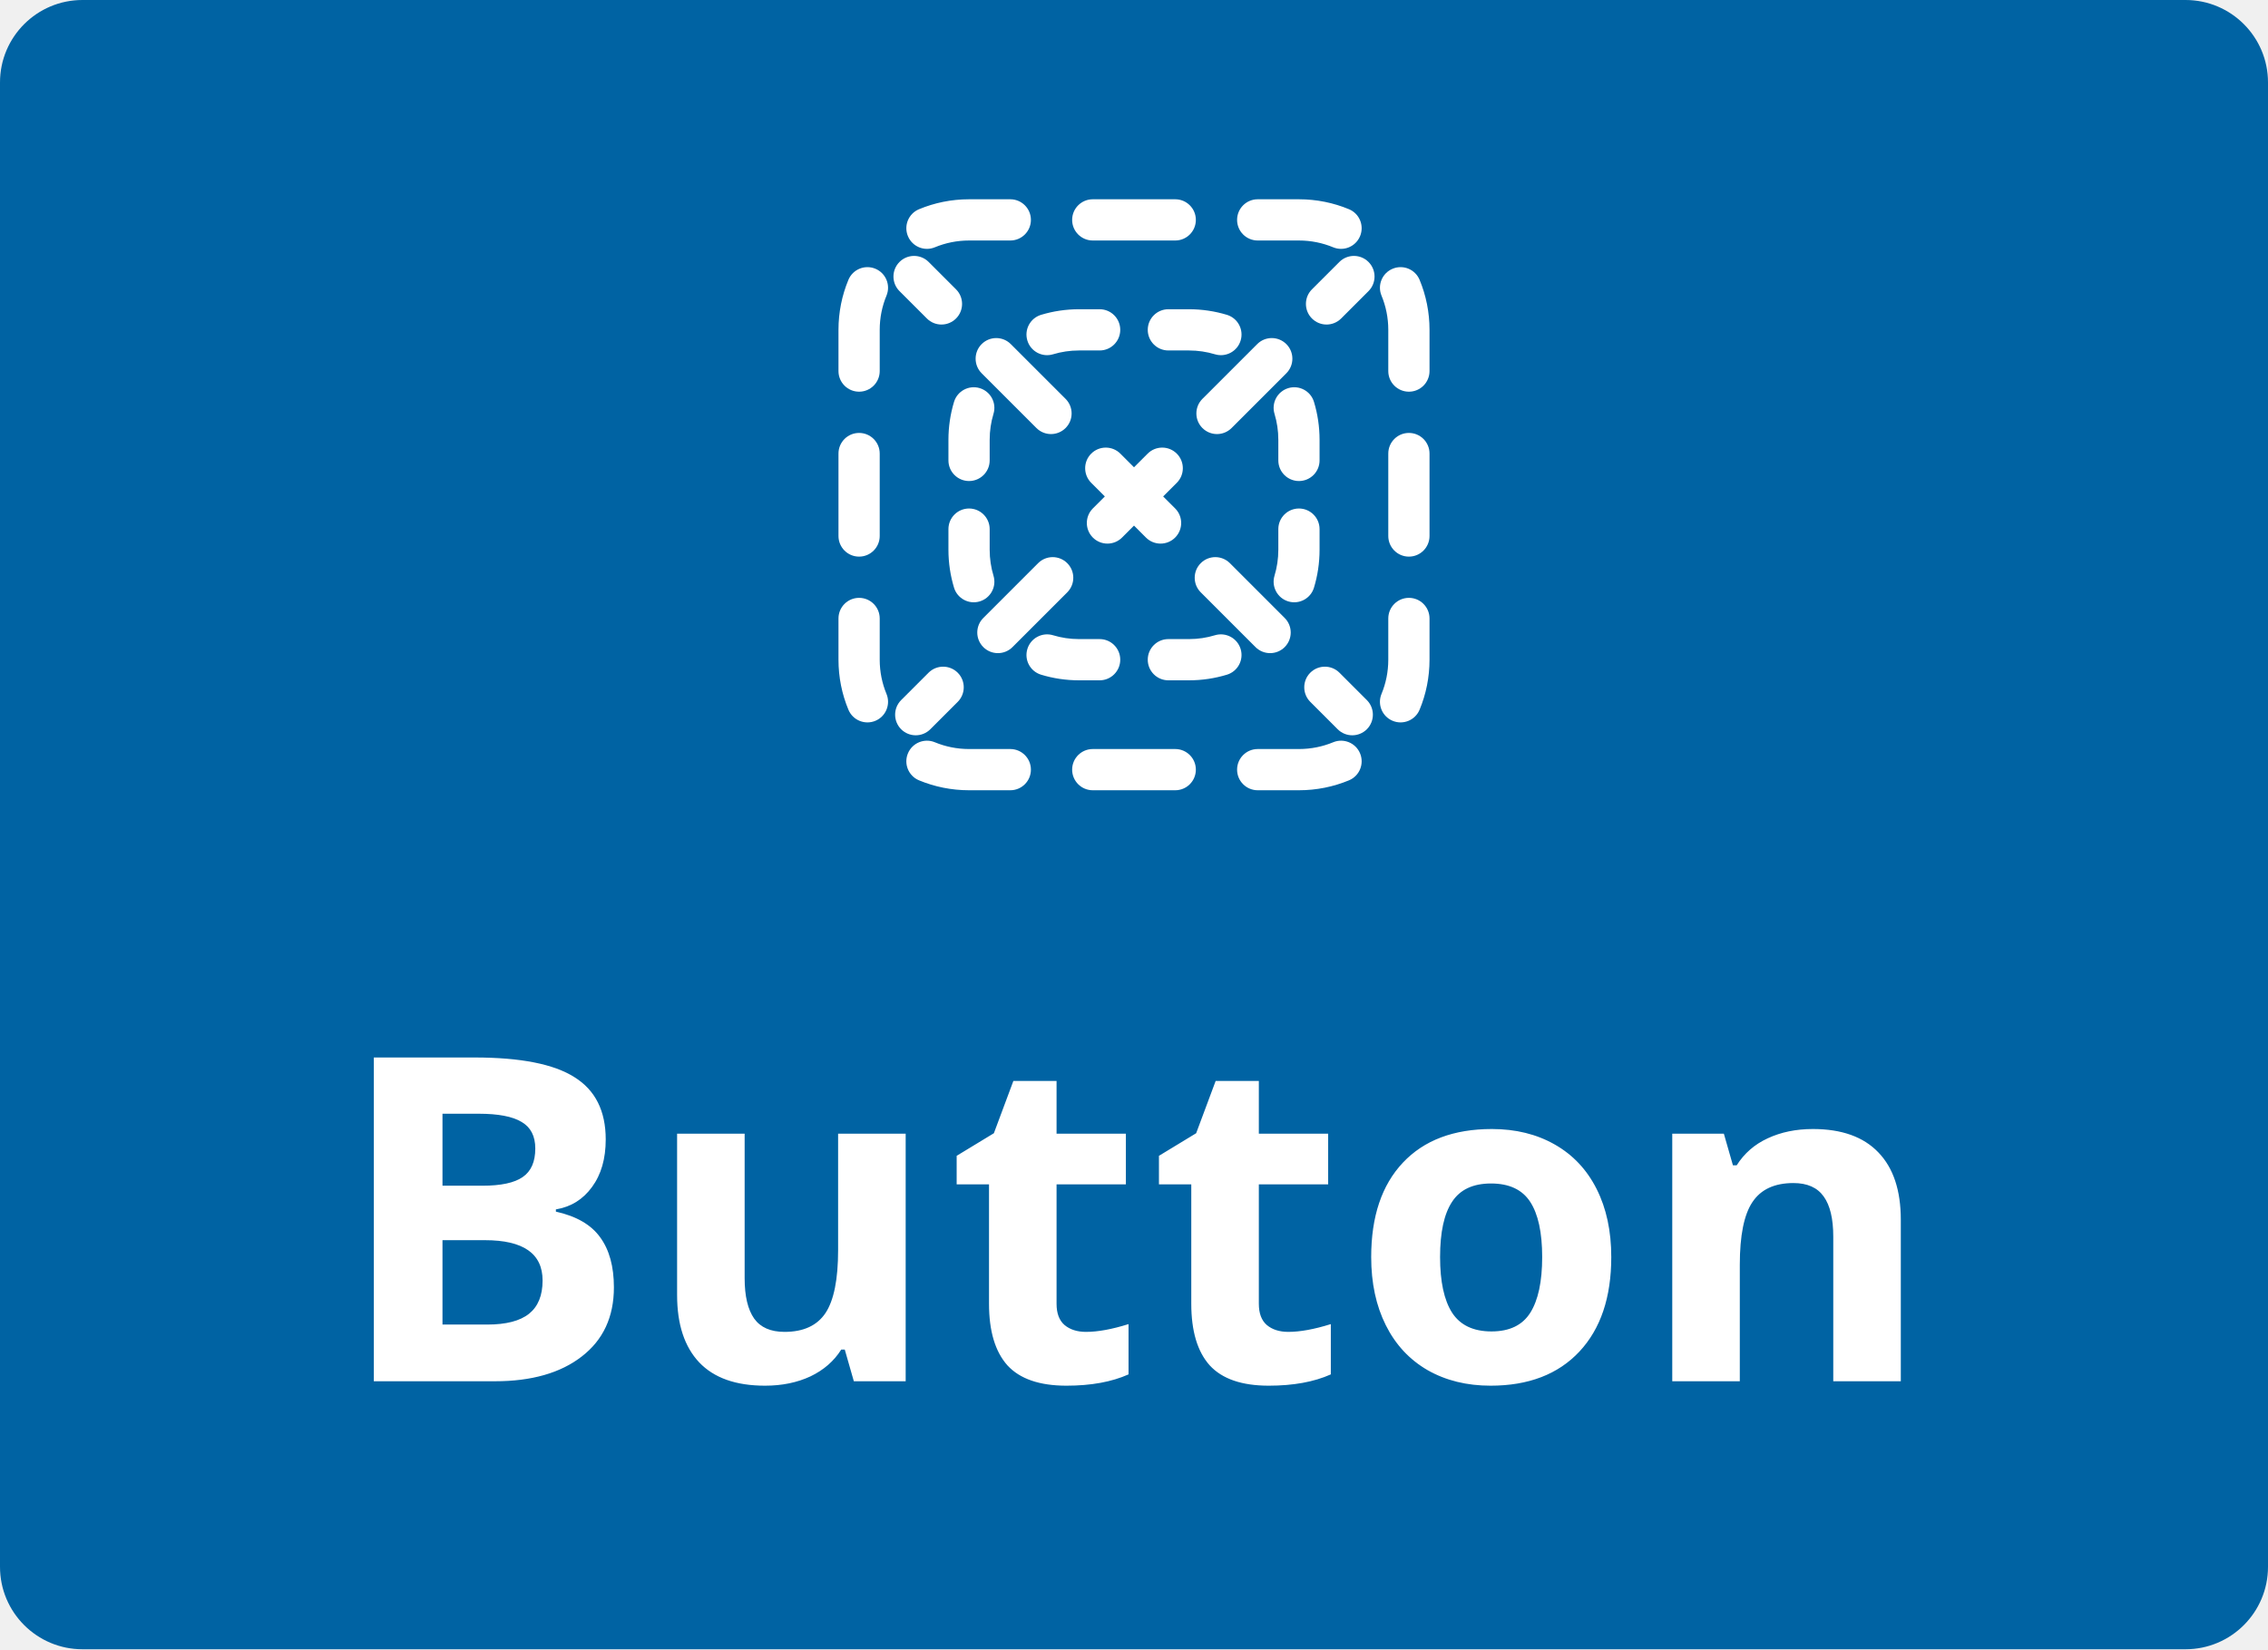
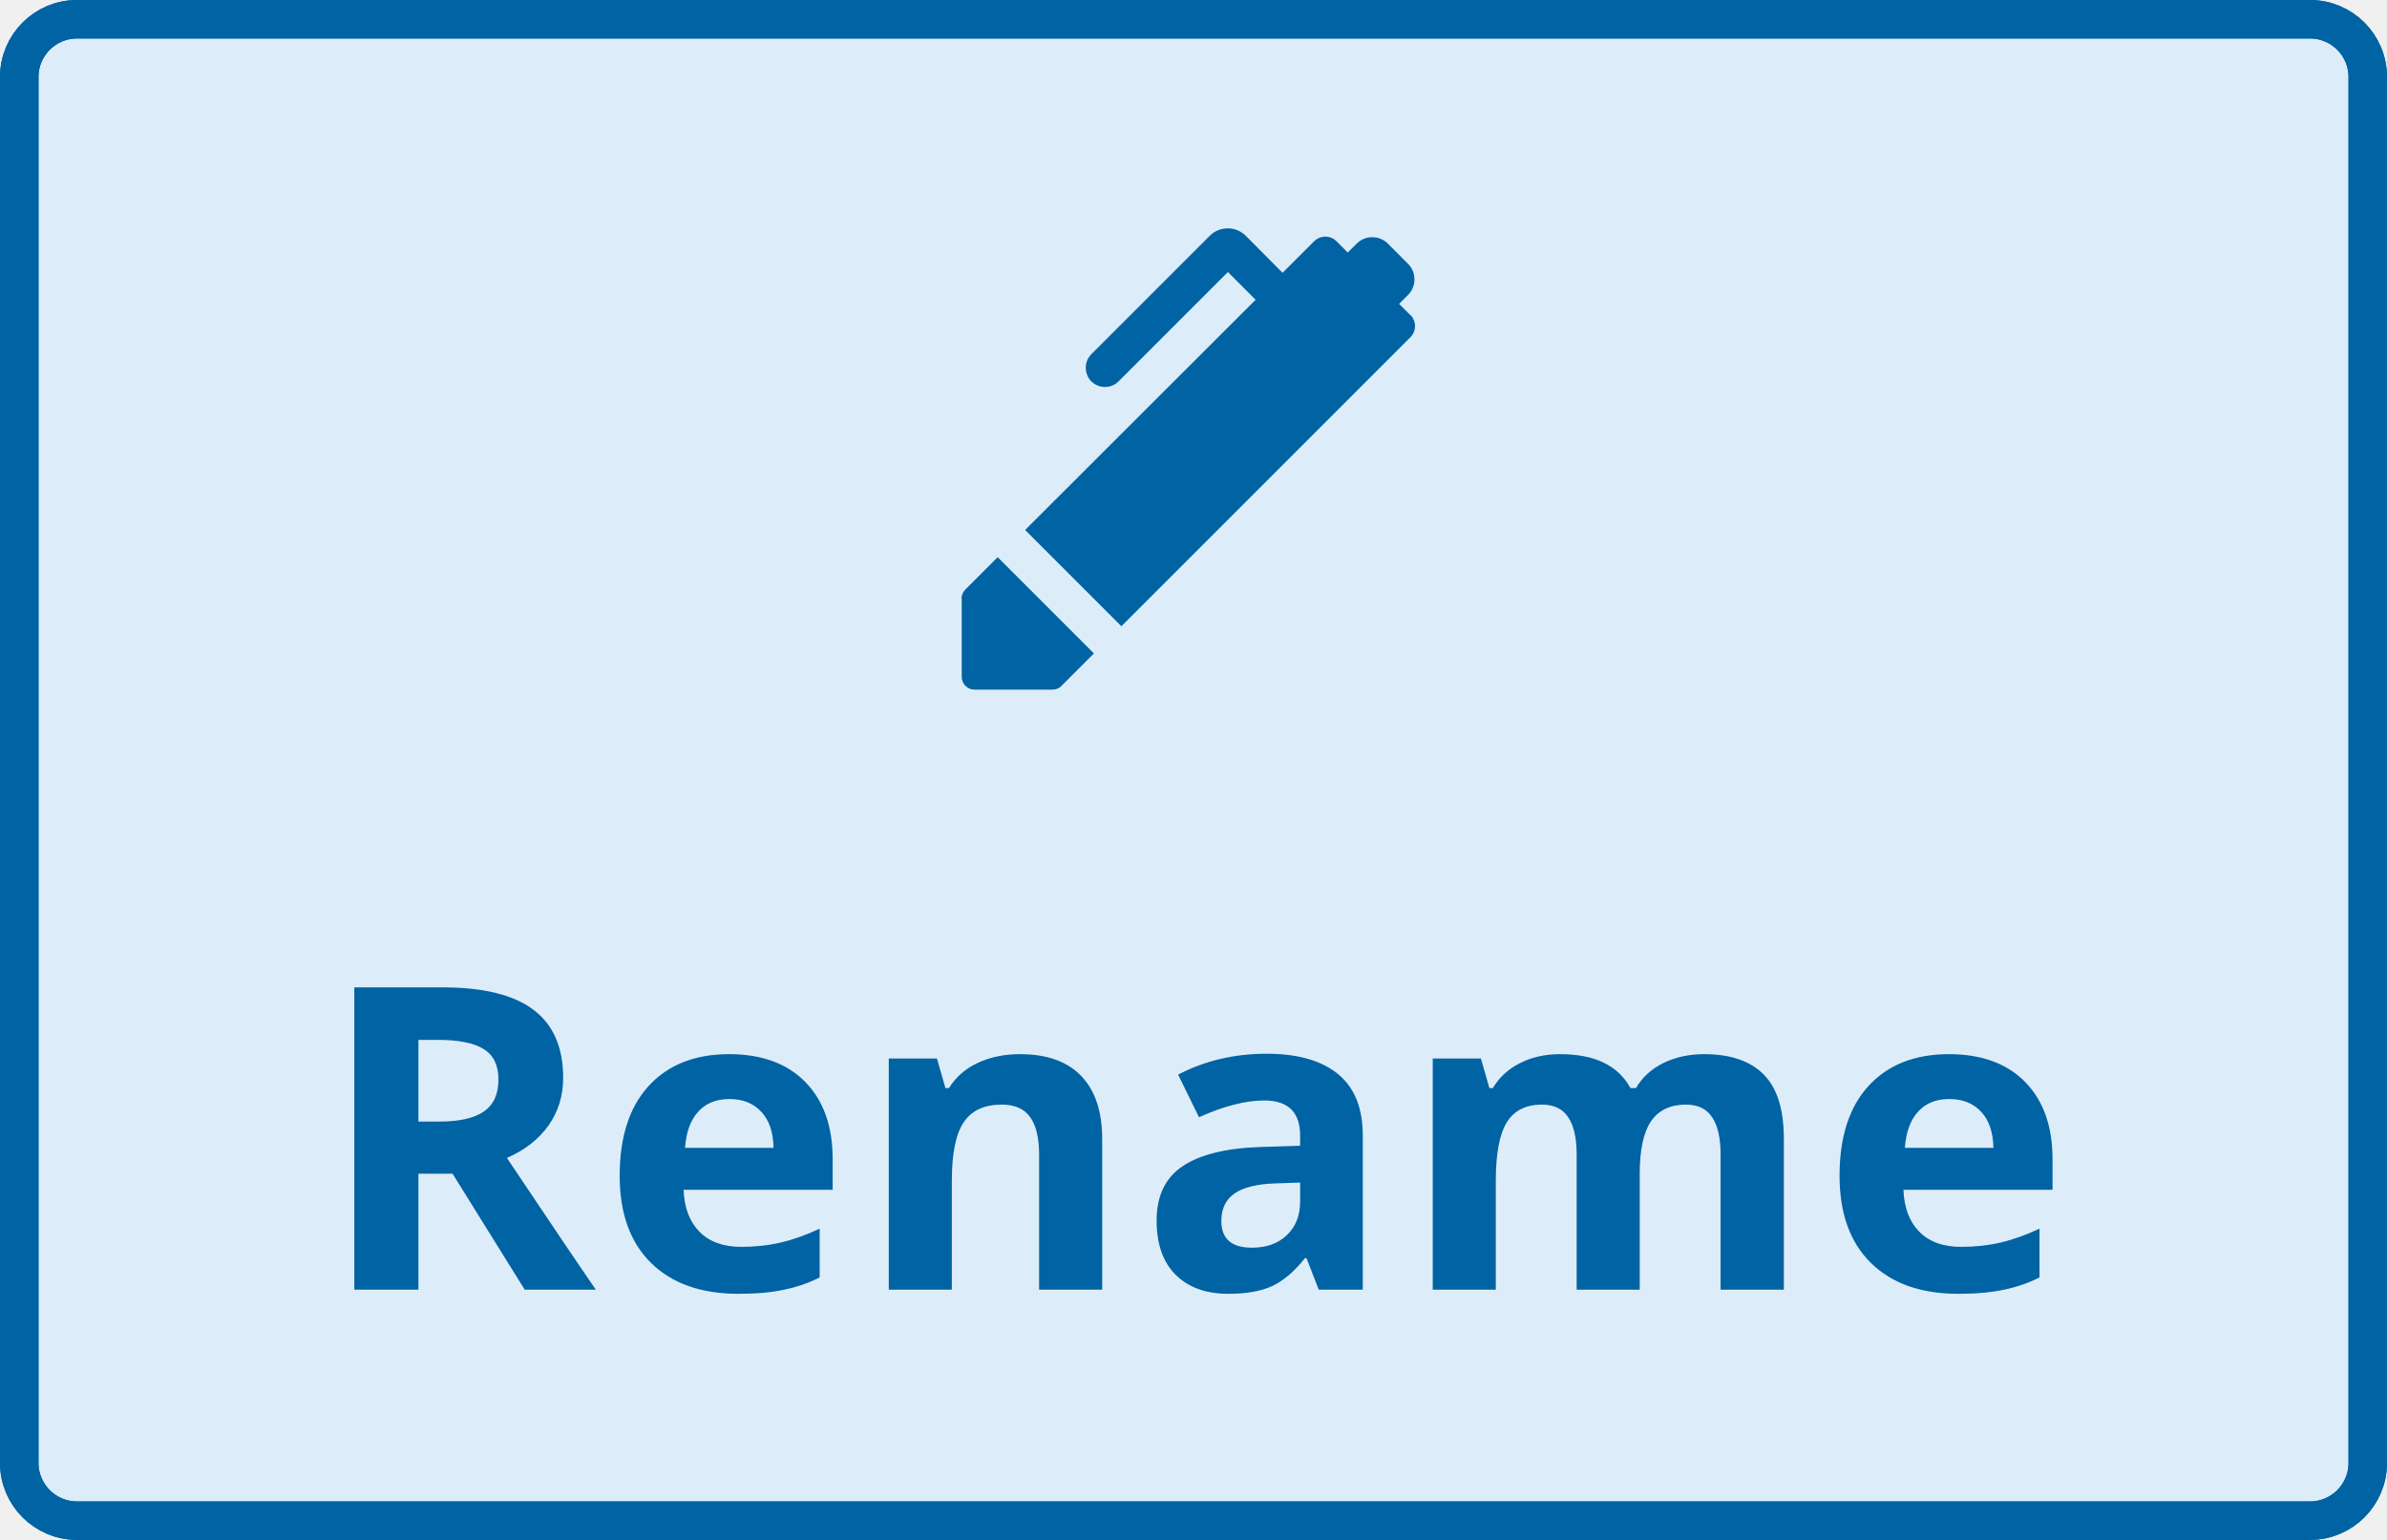
- <svg xmlns="http://www.w3.org/2000/svg" width="110" height="80" viewBox="0 0 110 80" fill="none">
-   <rect width="110" height="80" rx="4" fill="#0063A3" />
-   <path d="M47 11.666C46.411 11.666 45.851 11.784 45.342 11.995C44.831 12.207 44.246 11.964 44.035 11.454C43.823 10.944 44.065 10.359 44.575 10.148C45.324 9.837 46.143 9.666 47 9.666H49C49.552 9.666 50 10.114 50 10.666C50 11.219 49.552 11.666 49 11.666H47Z" fill="white" />
-   <path d="M52 10.666C52 10.114 52.448 9.666 53 9.666H57C57.552 9.666 58 10.114 58 10.666C58 11.219 57.552 11.666 57 11.666H53C52.448 11.666 52 11.219 52 10.666Z" fill="white" />
-   <path d="M60 10.666C60 10.114 60.448 9.666 61 9.666H63C63.857 9.666 64.677 9.837 65.425 10.148C65.935 10.359 66.177 10.944 65.965 11.454C65.754 11.964 65.169 12.207 64.659 11.995C64.149 11.784 63.59 11.666 63 11.666H61C60.448 11.666 60 11.219 60 10.666Z" fill="white" />
-   <path d="M42.455 13.035C42.965 13.246 43.207 13.831 42.995 14.341C42.784 14.851 42.667 15.41 42.667 16V18C42.667 18.552 42.219 19 41.667 19C41.114 19 40.667 18.552 40.667 18V16C40.667 15.143 40.837 14.323 41.148 13.575C41.359 13.065 41.944 12.823 42.455 13.035Z" fill="white" />
-   <path d="M67.546 13.035C68.056 12.823 68.641 13.065 68.852 13.575C69.163 14.323 69.333 15.143 69.333 16V18C69.333 18.552 68.886 19 68.333 19C67.781 19 67.333 18.552 67.333 18V16C67.333 15.41 67.216 14.851 67.005 14.341C66.793 13.831 67.035 13.246 67.546 13.035Z" fill="white" />
-   <path d="M41.667 21C42.219 21 42.667 21.448 42.667 22V26C42.667 26.552 42.219 27 41.667 27C41.114 27 40.667 26.552 40.667 26V22C40.667 21.448 41.114 21 41.667 21Z" fill="white" />
-   <path d="M68.333 21C68.886 21 69.333 21.448 69.333 22V26C69.333 26.552 68.886 27 68.333 27C67.781 27 67.333 26.552 67.333 26V22C67.333 21.448 67.781 21 68.333 21Z" fill="white" />
-   <path d="M41.667 29C42.219 29 42.667 29.448 42.667 30V32C42.667 32.589 42.784 33.149 42.995 33.658C43.207 34.169 42.965 34.754 42.455 34.965C41.944 35.177 41.359 34.935 41.148 34.424C40.837 33.676 40.667 32.857 40.667 32V30C40.667 29.448 41.114 29 41.667 29Z" fill="white" />
-   <path d="M68.333 29C68.886 29 69.333 29.448 69.333 30V32C69.333 32.857 69.163 33.676 68.852 34.424C68.641 34.935 68.056 35.177 67.546 34.965C67.035 34.754 66.793 34.169 67.005 33.658C67.216 33.149 67.333 32.589 67.333 32V30C67.333 29.448 67.781 29 68.333 29Z" fill="white" />
-   <path d="M44.035 36.545C44.246 36.035 44.831 35.793 45.342 36.005C45.851 36.216 46.411 36.333 47 36.333H49C49.552 36.333 50 36.781 50 37.333C50 37.886 49.552 38.333 49 38.333H47C46.143 38.333 45.324 38.162 44.575 37.852C44.065 37.641 43.823 37.056 44.035 36.545Z" fill="white" />
-   <path d="M65.965 36.545C66.177 37.056 65.935 37.641 65.425 37.852C64.677 38.162 63.857 38.333 63 38.333H61C60.448 38.333 60 37.886 60 37.333C60 36.781 60.448 36.333 61 36.333H63C63.59 36.333 64.149 36.216 64.659 36.005C65.169 35.793 65.754 36.035 65.965 36.545Z" fill="white" />
-   <path d="M52 37.333C52 36.781 52.448 36.333 53 36.333H57C57.552 36.333 58 36.781 58 37.333C58 37.886 57.552 38.333 57 38.333H53C52.448 38.333 52 37.886 52 37.333Z" fill="white" />
-   <path d="M66.374 14.121C66.764 13.731 66.764 13.098 66.374 12.707C65.983 12.316 65.35 12.316 64.96 12.707L63.631 14.035C63.241 14.426 63.241 15.059 63.631 15.449C64.022 15.84 64.655 15.84 65.046 15.449L66.374 14.121Z" fill="white" />
-   <path d="M62.389 18.106C62.779 17.715 62.779 17.082 62.389 16.692C61.998 16.301 61.365 16.301 60.975 16.692L58.318 19.348C57.928 19.739 57.928 20.372 58.318 20.762C58.709 21.153 59.342 21.153 59.733 20.762L62.389 18.106Z" fill="white" />
-   <path d="M57.076 23.419C57.466 23.029 57.466 22.395 57.076 22.005C56.685 21.614 56.052 21.614 55.662 22.005L55 22.666L54.339 22.005C53.948 21.614 53.315 21.614 52.924 22.005C52.534 22.395 52.534 23.029 52.924 23.419L53.586 24.081L53.005 24.661C52.615 25.052 52.615 25.685 53.005 26.076C53.396 26.466 54.029 26.466 54.419 26.076L55 25.495L55.581 26.076C55.971 26.466 56.605 26.466 56.995 26.076C57.386 25.685 57.386 25.052 56.995 24.661L56.414 24.081L57.076 23.419Z" fill="white" />
-   <path d="M51.763 28.732C52.153 28.342 52.153 27.709 51.763 27.318C51.372 26.927 50.739 26.927 50.349 27.318L47.692 29.975C47.301 30.365 47.301 30.998 47.692 31.389C48.083 31.779 48.716 31.779 49.106 31.389L51.763 28.732Z" fill="white" />
-   <path d="M46.45 34.045C46.84 33.655 46.84 33.022 46.45 32.631C46.059 32.241 45.426 32.241 45.035 32.631L43.707 33.959C43.317 34.35 43.317 34.983 43.707 35.374C44.098 35.764 44.731 35.764 45.121 35.374L46.45 34.045Z" fill="white" />
-   <path d="M64.879 35.374C65.269 35.764 65.903 35.764 66.293 35.374C66.683 34.983 66.683 34.35 66.293 33.959L64.965 32.631C64.574 32.241 63.941 32.241 63.55 32.631C63.16 33.022 63.16 33.655 63.55 34.045L64.879 35.374Z" fill="white" />
-   <path d="M60.894 31.389C61.285 31.779 61.918 31.779 62.308 31.389C62.699 30.998 62.699 30.365 62.308 29.975L59.652 27.318C59.261 26.927 58.628 26.927 58.237 27.318C57.847 27.709 57.847 28.342 58.237 28.732L60.894 31.389Z" fill="white" />
-   <path d="M50.268 20.762C50.658 21.153 51.291 21.153 51.682 20.762C52.072 20.372 52.072 19.739 51.682 19.348L49.025 16.692C48.635 16.301 48.002 16.301 47.611 16.692C47.221 17.082 47.221 17.715 47.611 18.106L50.268 20.762Z" fill="white" />
-   <path d="M44.955 15.449C45.345 15.84 45.978 15.84 46.369 15.449C46.759 15.059 46.759 14.426 46.369 14.035L45.041 12.707C44.65 12.316 44.017 12.316 43.626 12.707C43.236 13.098 43.236 13.731 43.626 14.121L44.955 15.449Z" fill="white" />
-   <path d="M51.075 17.185C51.472 17.065 51.894 17 52.333 17H53.333C53.886 17 54.333 16.552 54.333 16C54.333 15.448 53.886 15 53.333 15H52.333C51.696 15 51.078 15.095 50.495 15.271C49.966 15.431 49.667 15.99 49.828 16.518C49.988 17.047 50.546 17.345 51.075 17.185Z" fill="white" />
-   <path d="M56.667 15C56.114 15 55.667 15.448 55.667 16C55.667 16.552 56.114 17 56.667 17H57.667C58.106 17 58.528 17.065 58.925 17.185C59.454 17.345 60.012 17.047 60.172 16.518C60.333 15.99 60.034 15.431 59.505 15.271C58.922 15.095 58.305 15 57.667 15H56.667Z" fill="white" />
-   <path d="M48.185 20.074C48.346 19.546 48.047 18.988 47.518 18.827C46.99 18.667 46.431 18.966 46.271 19.494C46.095 20.078 46 20.695 46 21.333V22.333C46 22.886 46.448 23.333 47 23.333C47.552 23.333 48 22.886 48 22.333V21.333C48 20.894 48.065 20.472 48.185 20.074Z" fill="white" />
-   <path d="M63.729 19.494C63.569 18.966 63.01 18.667 62.482 18.827C61.953 18.988 61.655 19.546 61.815 20.074C61.935 20.472 62 20.894 62 21.333V22.333C62 22.886 62.448 23.333 63 23.333C63.552 23.333 64 22.886 64 22.333V21.333C64 20.695 63.906 20.078 63.729 19.494Z" fill="white" />
-   <path d="M48 25.666C48 25.114 47.552 24.666 47 24.666C46.448 24.666 46 25.114 46 25.666V26.666C46 27.304 46.095 27.922 46.271 28.505C46.431 29.034 46.99 29.332 47.518 29.172C48.047 29.012 48.346 28.454 48.185 27.925C48.065 27.528 48 27.106 48 26.666V25.666Z" fill="white" />
-   <path d="M64 25.666C64 25.114 63.552 24.666 63 24.666C62.448 24.666 62 25.114 62 25.666V26.666C62 27.106 61.935 27.528 61.815 27.925C61.655 28.454 61.953 29.012 62.482 29.172C63.01 29.332 63.569 29.034 63.729 28.505C63.906 27.922 64 27.304 64 26.666V25.666Z" fill="white" />
-   <path d="M51.075 30.814C50.546 30.654 49.988 30.953 49.828 31.482C49.667 32.01 49.966 32.568 50.495 32.728C51.078 32.905 51.696 33 52.333 33H53.333C53.886 33 54.333 32.552 54.333 32C54.333 31.448 53.886 31 53.333 31H52.333C51.894 31 51.472 30.935 51.075 30.814Z" fill="white" />
-   <path d="M59.505 32.728C60.034 32.568 60.333 32.01 60.172 31.482C60.012 30.953 59.454 30.654 58.925 30.814C58.528 30.935 58.106 31 57.667 31H56.667C56.114 31 55.667 31.448 55.667 32C55.667 32.552 56.114 33 56.667 33H57.667C58.305 33 58.922 32.905 59.505 32.728Z" fill="white" />
-   <path d="M18.131 51.295H23.019C25.246 51.295 26.861 51.614 27.863 52.251C28.873 52.881 29.378 53.887 29.378 55.27C29.378 56.208 29.156 56.977 28.712 57.579C28.275 58.181 27.691 58.542 26.961 58.664V58.772C27.956 58.993 28.672 59.409 29.109 60.018C29.553 60.626 29.775 61.435 29.775 62.445C29.775 63.878 29.256 64.995 28.218 65.797C27.186 66.599 25.783 67 24.007 67H18.131V51.295ZM21.461 57.515H23.395C24.297 57.515 24.949 57.375 25.35 57.096C25.758 56.816 25.962 56.355 25.962 55.71C25.962 55.108 25.74 54.679 25.296 54.421C24.859 54.156 24.164 54.023 23.212 54.023H21.461V57.515ZM21.461 60.157V64.25H23.631C24.547 64.25 25.224 64.075 25.661 63.724C26.098 63.373 26.316 62.836 26.316 62.112C26.316 60.809 25.385 60.157 23.523 60.157H21.461ZM41.412 67L40.972 65.464H40.8C40.449 66.022 39.951 66.456 39.307 66.764C38.662 67.064 37.928 67.215 37.105 67.215C35.694 67.215 34.63 66.839 33.914 66.087C33.198 65.328 32.84 64.239 32.84 62.821V54.99H36.116V62.005C36.116 62.871 36.27 63.523 36.578 63.96C36.886 64.39 37.377 64.605 38.05 64.605C38.967 64.605 39.629 64.3 40.037 63.691C40.445 63.075 40.649 62.059 40.649 60.641V54.99H43.926V67H41.412ZM52.673 64.605C53.246 64.605 53.933 64.479 54.735 64.228V66.667C53.919 67.032 52.916 67.215 51.727 67.215C50.417 67.215 49.461 66.885 48.859 66.227C48.265 65.561 47.968 64.565 47.968 63.24V57.45H46.399V56.065L48.204 54.969L49.149 52.434H51.244V54.99H54.606V57.45H51.244V63.24C51.244 63.706 51.373 64.049 51.631 64.272C51.896 64.493 52.243 64.605 52.673 64.605ZM62.483 64.605C63.056 64.605 63.744 64.479 64.546 64.228V66.667C63.73 67.032 62.727 67.215 61.538 67.215C60.227 67.215 59.272 66.885 58.67 66.227C58.075 65.561 57.778 64.565 57.778 63.24V57.45H56.21V56.065L58.015 54.969L58.96 52.434H61.055V54.99H64.417V57.45H61.055V63.24C61.055 63.706 61.184 64.049 61.441 64.272C61.706 64.493 62.054 64.605 62.483 64.605ZM69.845 60.974C69.845 62.162 70.038 63.061 70.425 63.67C70.819 64.279 71.456 64.583 72.337 64.583C73.211 64.583 73.837 64.282 74.217 63.681C74.603 63.072 74.797 62.17 74.797 60.974C74.797 59.785 74.603 58.893 74.217 58.299C73.83 57.704 73.196 57.407 72.315 57.407C71.442 57.407 70.811 57.704 70.425 58.299C70.038 58.886 69.845 59.778 69.845 60.974ZM78.148 60.974C78.148 62.929 77.633 64.458 76.602 65.561C75.57 66.663 74.134 67.215 72.294 67.215C71.141 67.215 70.124 66.964 69.243 66.463C68.362 65.954 67.686 65.228 67.213 64.282C66.74 63.337 66.504 62.234 66.504 60.974C66.504 59.011 67.016 57.486 68.04 56.398C69.064 55.309 70.504 54.765 72.358 54.765C73.511 54.765 74.528 55.015 75.409 55.517C76.29 56.018 76.967 56.738 77.439 57.676C77.912 58.614 78.148 59.713 78.148 60.974ZM92.191 67H88.915V59.985C88.915 59.119 88.761 58.471 88.453 58.041C88.145 57.604 87.655 57.386 86.981 57.386C86.065 57.386 85.402 57.694 84.994 58.31C84.586 58.918 84.382 59.932 84.382 61.35V67H81.106V54.99H83.608L84.049 56.526H84.231C84.597 55.946 85.098 55.509 85.735 55.216C86.38 54.915 87.11 54.765 87.927 54.765C89.323 54.765 90.383 55.144 91.106 55.903C91.83 56.655 92.191 57.744 92.191 59.169V67Z" fill="white" />
+ <svg xmlns="http://www.w3.org/2000/svg" width="124" height="80" viewBox="0 0 124 80" fill="none">
+   <rect x="1" y="1" width="122" height="78" rx="3" fill="#DCEDF9" />
+   <path d="M73.267 16.373L72.68 15.787L73.147 15.32C73.587 14.88 73.587 14.147 73.147 13.707L72.093 12.653C71.653 12.213 70.92 12.213 70.48 12.653L70.013 13.12L69.427 12.533C69.107 12.213 68.587 12.213 68.267 12.533L66.627 14.173L64.72 12.253C64.2 11.733 63.36 11.733 62.84 12.253L56.693 18.4C56.307 18.787 56.307 19.427 56.693 19.813C57.08 20.2 57.72 20.2 58.107 19.813L63.787 14.133L65.227 15.573L53.253 27.533L58.253 32.533L73.267 17.52C73.587 17.2 73.587 16.68 73.267 16.36V16.373ZM49.96 31.107V35.16C49.96 35.533 50.253 35.827 50.627 35.827H54.68C54.853 35.827 55.027 35.76 55.147 35.627L56.827 33.947L51.827 28.947L50.147 30.627C50.027 30.747 49.947 30.92 49.947 31.093L49.96 31.107Z" fill="#0063A3" />
+   <path d="M21.736 58.267H22.811C23.863 58.267 24.64 58.091 25.142 57.74C25.643 57.389 25.894 56.838 25.894 56.086C25.894 55.341 25.636 54.811 25.12 54.496C24.612 54.181 23.82 54.023 22.746 54.023H21.736V58.267ZM21.736 60.974V67H18.406V51.295H22.982C25.116 51.295 26.696 51.685 27.72 52.466C28.744 53.239 29.256 54.417 29.256 56C29.256 56.924 29.002 57.747 28.493 58.471C27.985 59.187 27.265 59.749 26.334 60.157C28.697 63.688 30.237 65.969 30.953 67H27.258L23.509 60.974H21.736ZM37.895 57.096C37.201 57.096 36.657 57.318 36.263 57.762C35.869 58.199 35.643 58.822 35.586 59.631H40.184C40.169 58.822 39.958 58.199 39.55 57.762C39.142 57.318 38.59 57.096 37.895 57.096ZM38.357 67.215C36.424 67.215 34.913 66.681 33.824 65.614C32.736 64.547 32.191 63.036 32.191 61.081C32.191 59.069 32.693 57.515 33.695 56.419C34.705 55.316 36.098 54.765 37.874 54.765C39.571 54.765 40.893 55.248 41.838 56.215C42.783 57.182 43.256 58.517 43.256 60.222V61.812H35.511C35.547 62.742 35.822 63.469 36.338 63.992C36.853 64.515 37.577 64.776 38.508 64.776C39.231 64.776 39.915 64.701 40.56 64.551C41.204 64.4 41.877 64.16 42.579 63.831V66.366C42.006 66.653 41.394 66.864 40.742 67C40.09 67.143 39.296 67.215 38.357 67.215ZM57.256 67H53.98V59.985C53.98 59.119 53.825 58.471 53.518 58.041C53.21 57.604 52.719 57.386 52.046 57.386C51.129 57.386 50.467 57.694 50.059 58.31C49.65 58.918 49.446 59.932 49.446 61.35V67H46.17V54.99H48.673L49.113 56.526H49.296C49.661 55.946 50.162 55.509 50.8 55.216C51.444 54.915 52.175 54.765 52.991 54.765C54.388 54.765 55.448 55.144 56.171 55.903C56.894 56.655 57.256 57.744 57.256 59.169V67ZM68.506 67L67.872 65.367H67.786C67.235 66.062 66.665 66.545 66.078 66.817C65.498 67.082 64.739 67.215 63.801 67.215C62.648 67.215 61.738 66.885 61.072 66.227C60.413 65.568 60.084 64.63 60.084 63.412C60.084 62.137 60.528 61.199 61.416 60.598C62.311 59.989 63.658 59.652 65.455 59.588L67.539 59.523V58.997C67.539 57.78 66.916 57.171 65.67 57.171C64.71 57.171 63.582 57.461 62.286 58.041L61.201 55.828C62.583 55.105 64.116 54.743 65.799 54.743C67.41 54.743 68.645 55.094 69.505 55.796C70.364 56.498 70.794 57.565 70.794 58.997V67H68.506ZM67.539 61.435L66.272 61.478C65.319 61.507 64.61 61.679 64.144 61.994C63.679 62.309 63.446 62.789 63.446 63.434C63.446 64.357 63.976 64.819 65.036 64.819C65.795 64.819 66.4 64.601 66.852 64.164C67.31 63.727 67.539 63.147 67.539 62.424V61.435ZM85.181 67H81.904V59.985C81.904 59.119 81.757 58.471 81.464 58.041C81.177 57.604 80.723 57.386 80.1 57.386C79.262 57.386 78.653 57.694 78.273 58.31C77.894 58.925 77.704 59.939 77.704 61.35V67H74.428V54.99H76.931L77.371 56.526H77.554C77.876 55.975 78.341 55.545 78.95 55.237C79.559 54.922 80.257 54.765 81.045 54.765C82.842 54.765 84.06 55.352 84.697 56.526H84.987C85.31 55.968 85.782 55.535 86.405 55.227C87.035 54.919 87.745 54.765 88.532 54.765C89.893 54.765 90.921 55.116 91.615 55.817C92.317 56.512 92.668 57.629 92.668 59.169V67H89.381V59.985C89.381 59.119 89.234 58.471 88.94 58.041C88.654 57.604 88.199 57.386 87.576 57.386C86.774 57.386 86.172 57.672 85.772 58.245C85.378 58.818 85.181 59.727 85.181 60.974V67ZM101.265 57.096C100.57 57.096 100.026 57.318 99.632 57.762C99.238 58.199 99.012 58.822 98.955 59.631H103.553C103.538 58.822 103.327 58.199 102.919 57.762C102.511 57.318 101.959 57.096 101.265 57.096ZM101.727 67.215C99.793 67.215 98.282 66.681 97.193 65.614C96.105 64.547 95.561 63.036 95.561 61.081C95.561 59.069 96.062 57.515 97.064 56.419C98.074 55.316 99.467 54.765 101.243 54.765C102.94 54.765 104.262 55.248 105.207 56.215C106.152 57.182 106.625 58.517 106.625 60.222V61.812H98.88C98.916 62.742 99.191 63.469 99.707 63.992C100.223 64.515 100.946 64.776 101.877 64.776C102.6 64.776 103.284 64.701 103.929 64.551C104.573 64.4 105.246 64.16 105.948 63.831V66.366C105.375 66.653 104.763 66.864 104.111 67C103.46 67.143 102.665 67.215 101.727 67.215Z" fill="#0063A3" />
+   <rect x="1" y="1" width="122" height="78" rx="3" stroke="#0063A3" stroke-width="2" />
+   <rect x="1" y="1" width="122" height="78" rx="3" stroke="#0063A3" stroke-width="2" />
</svg>
